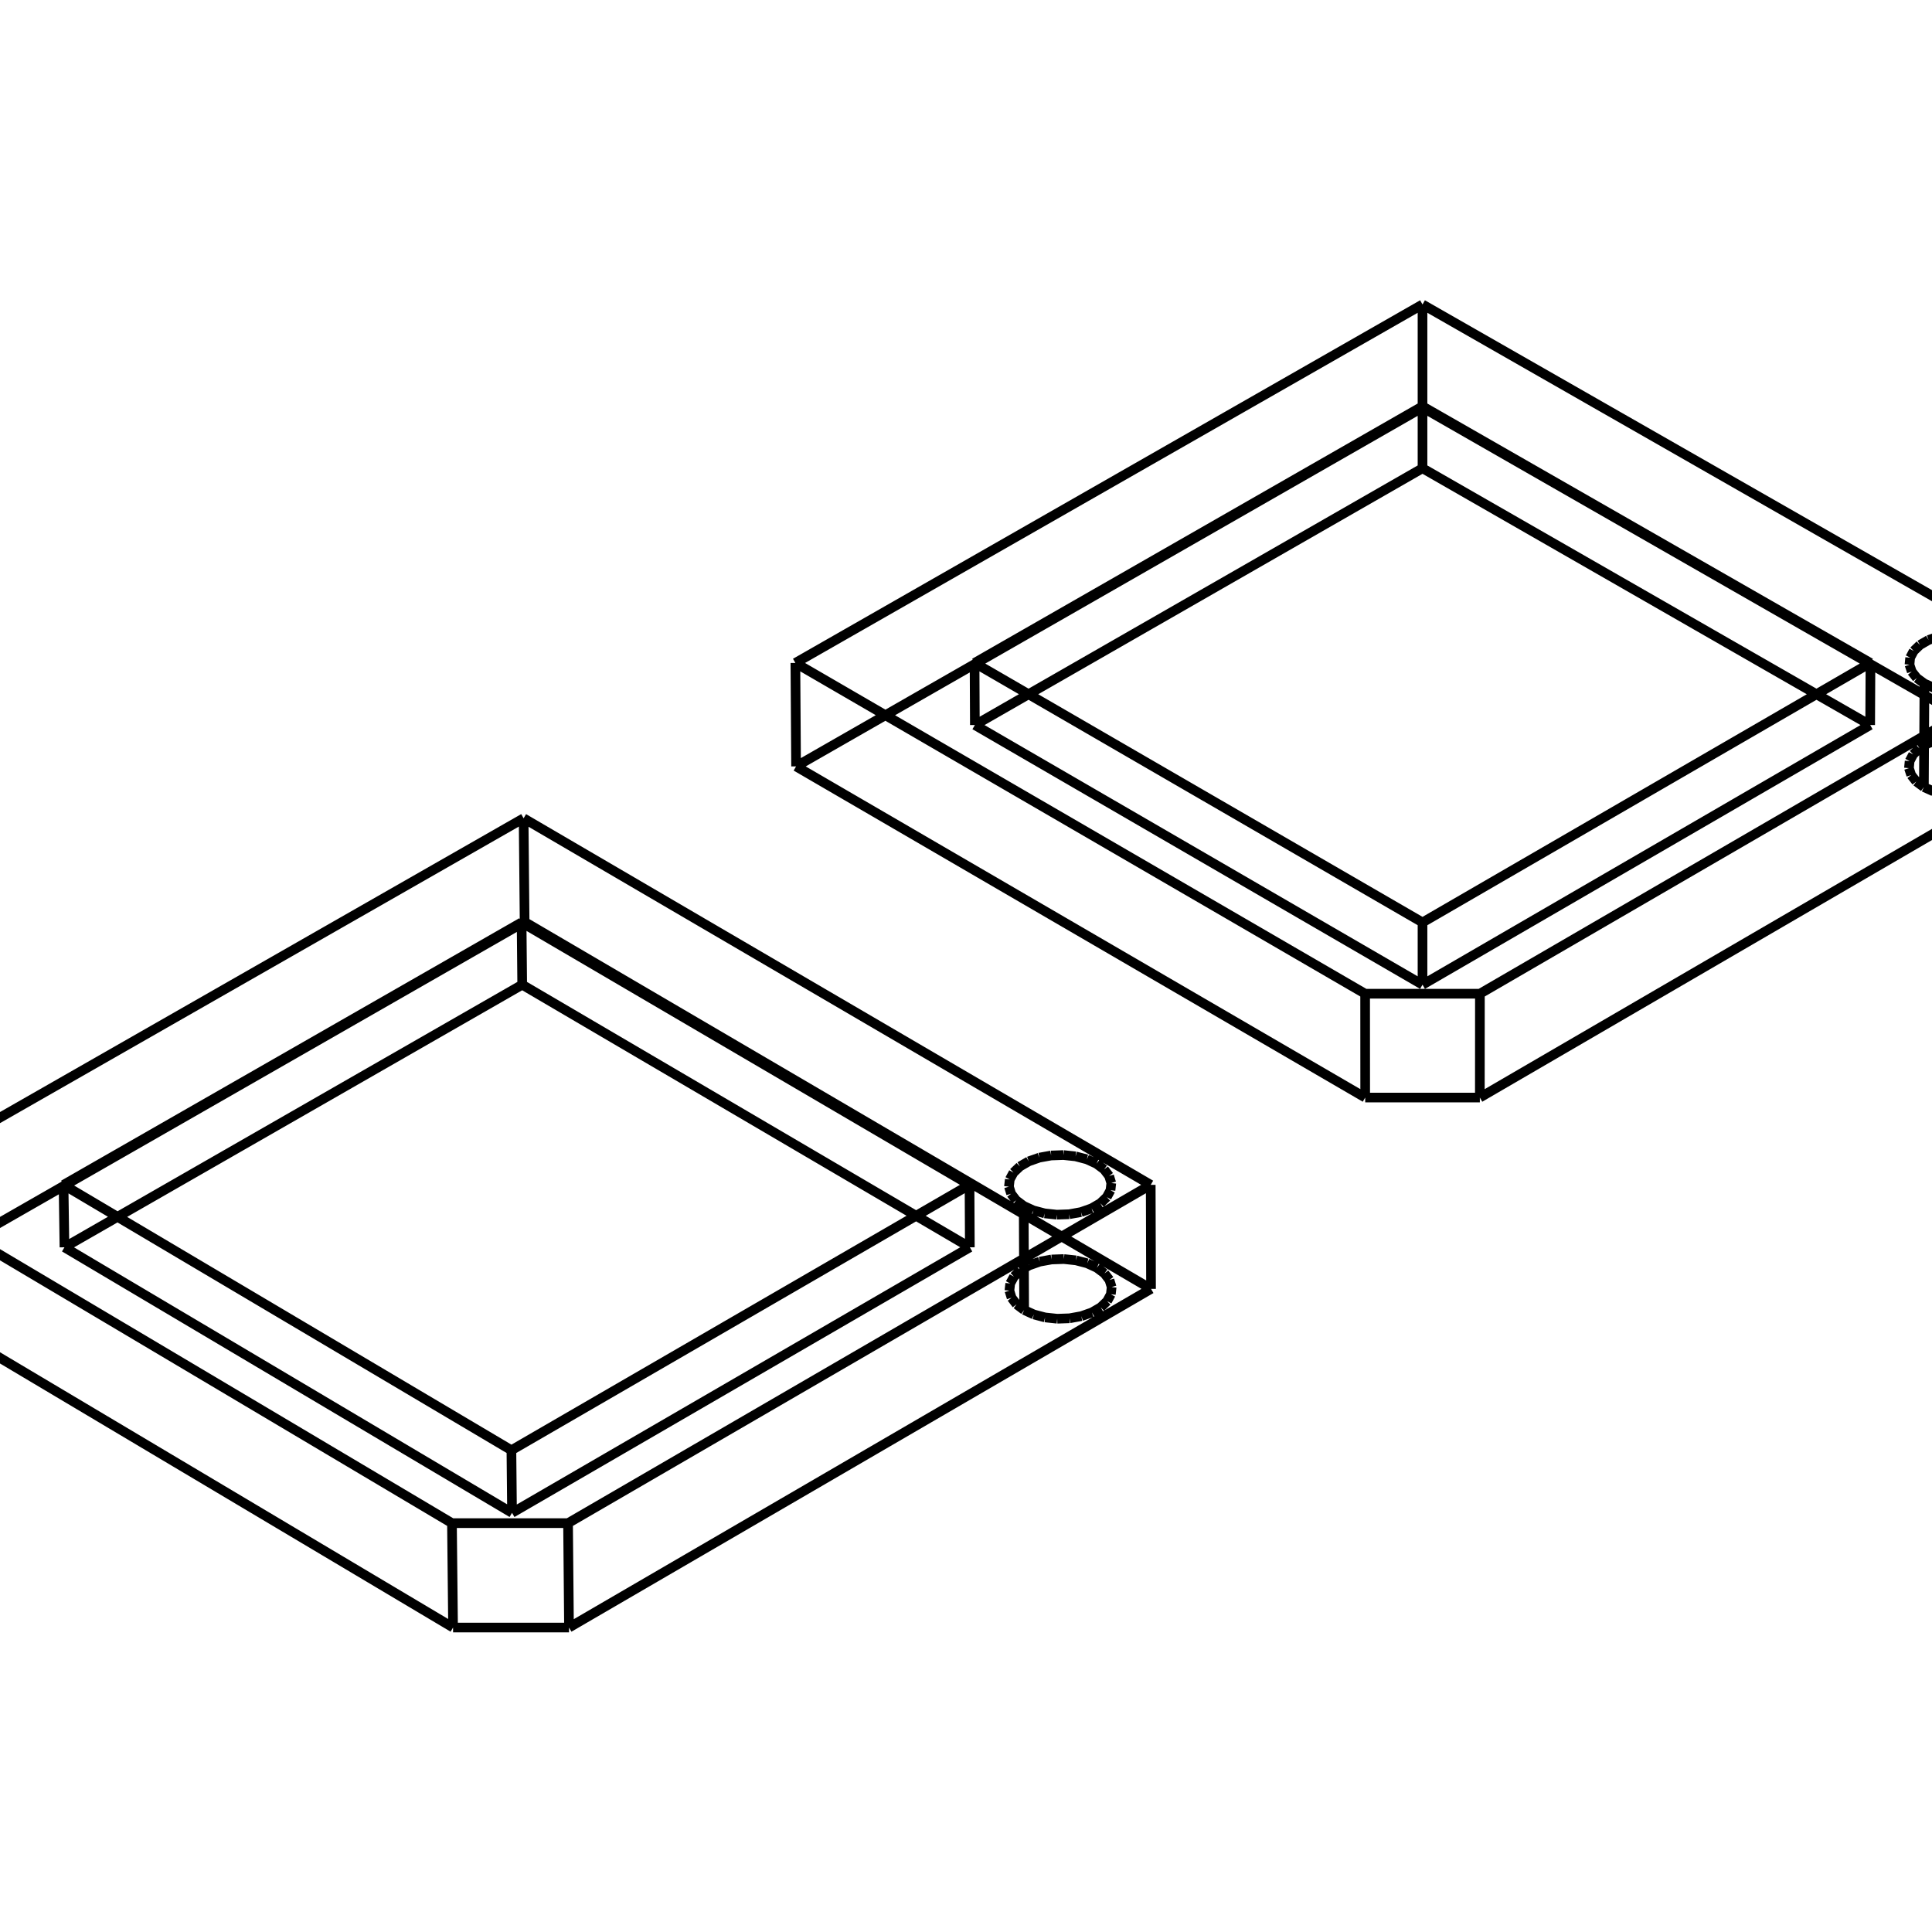
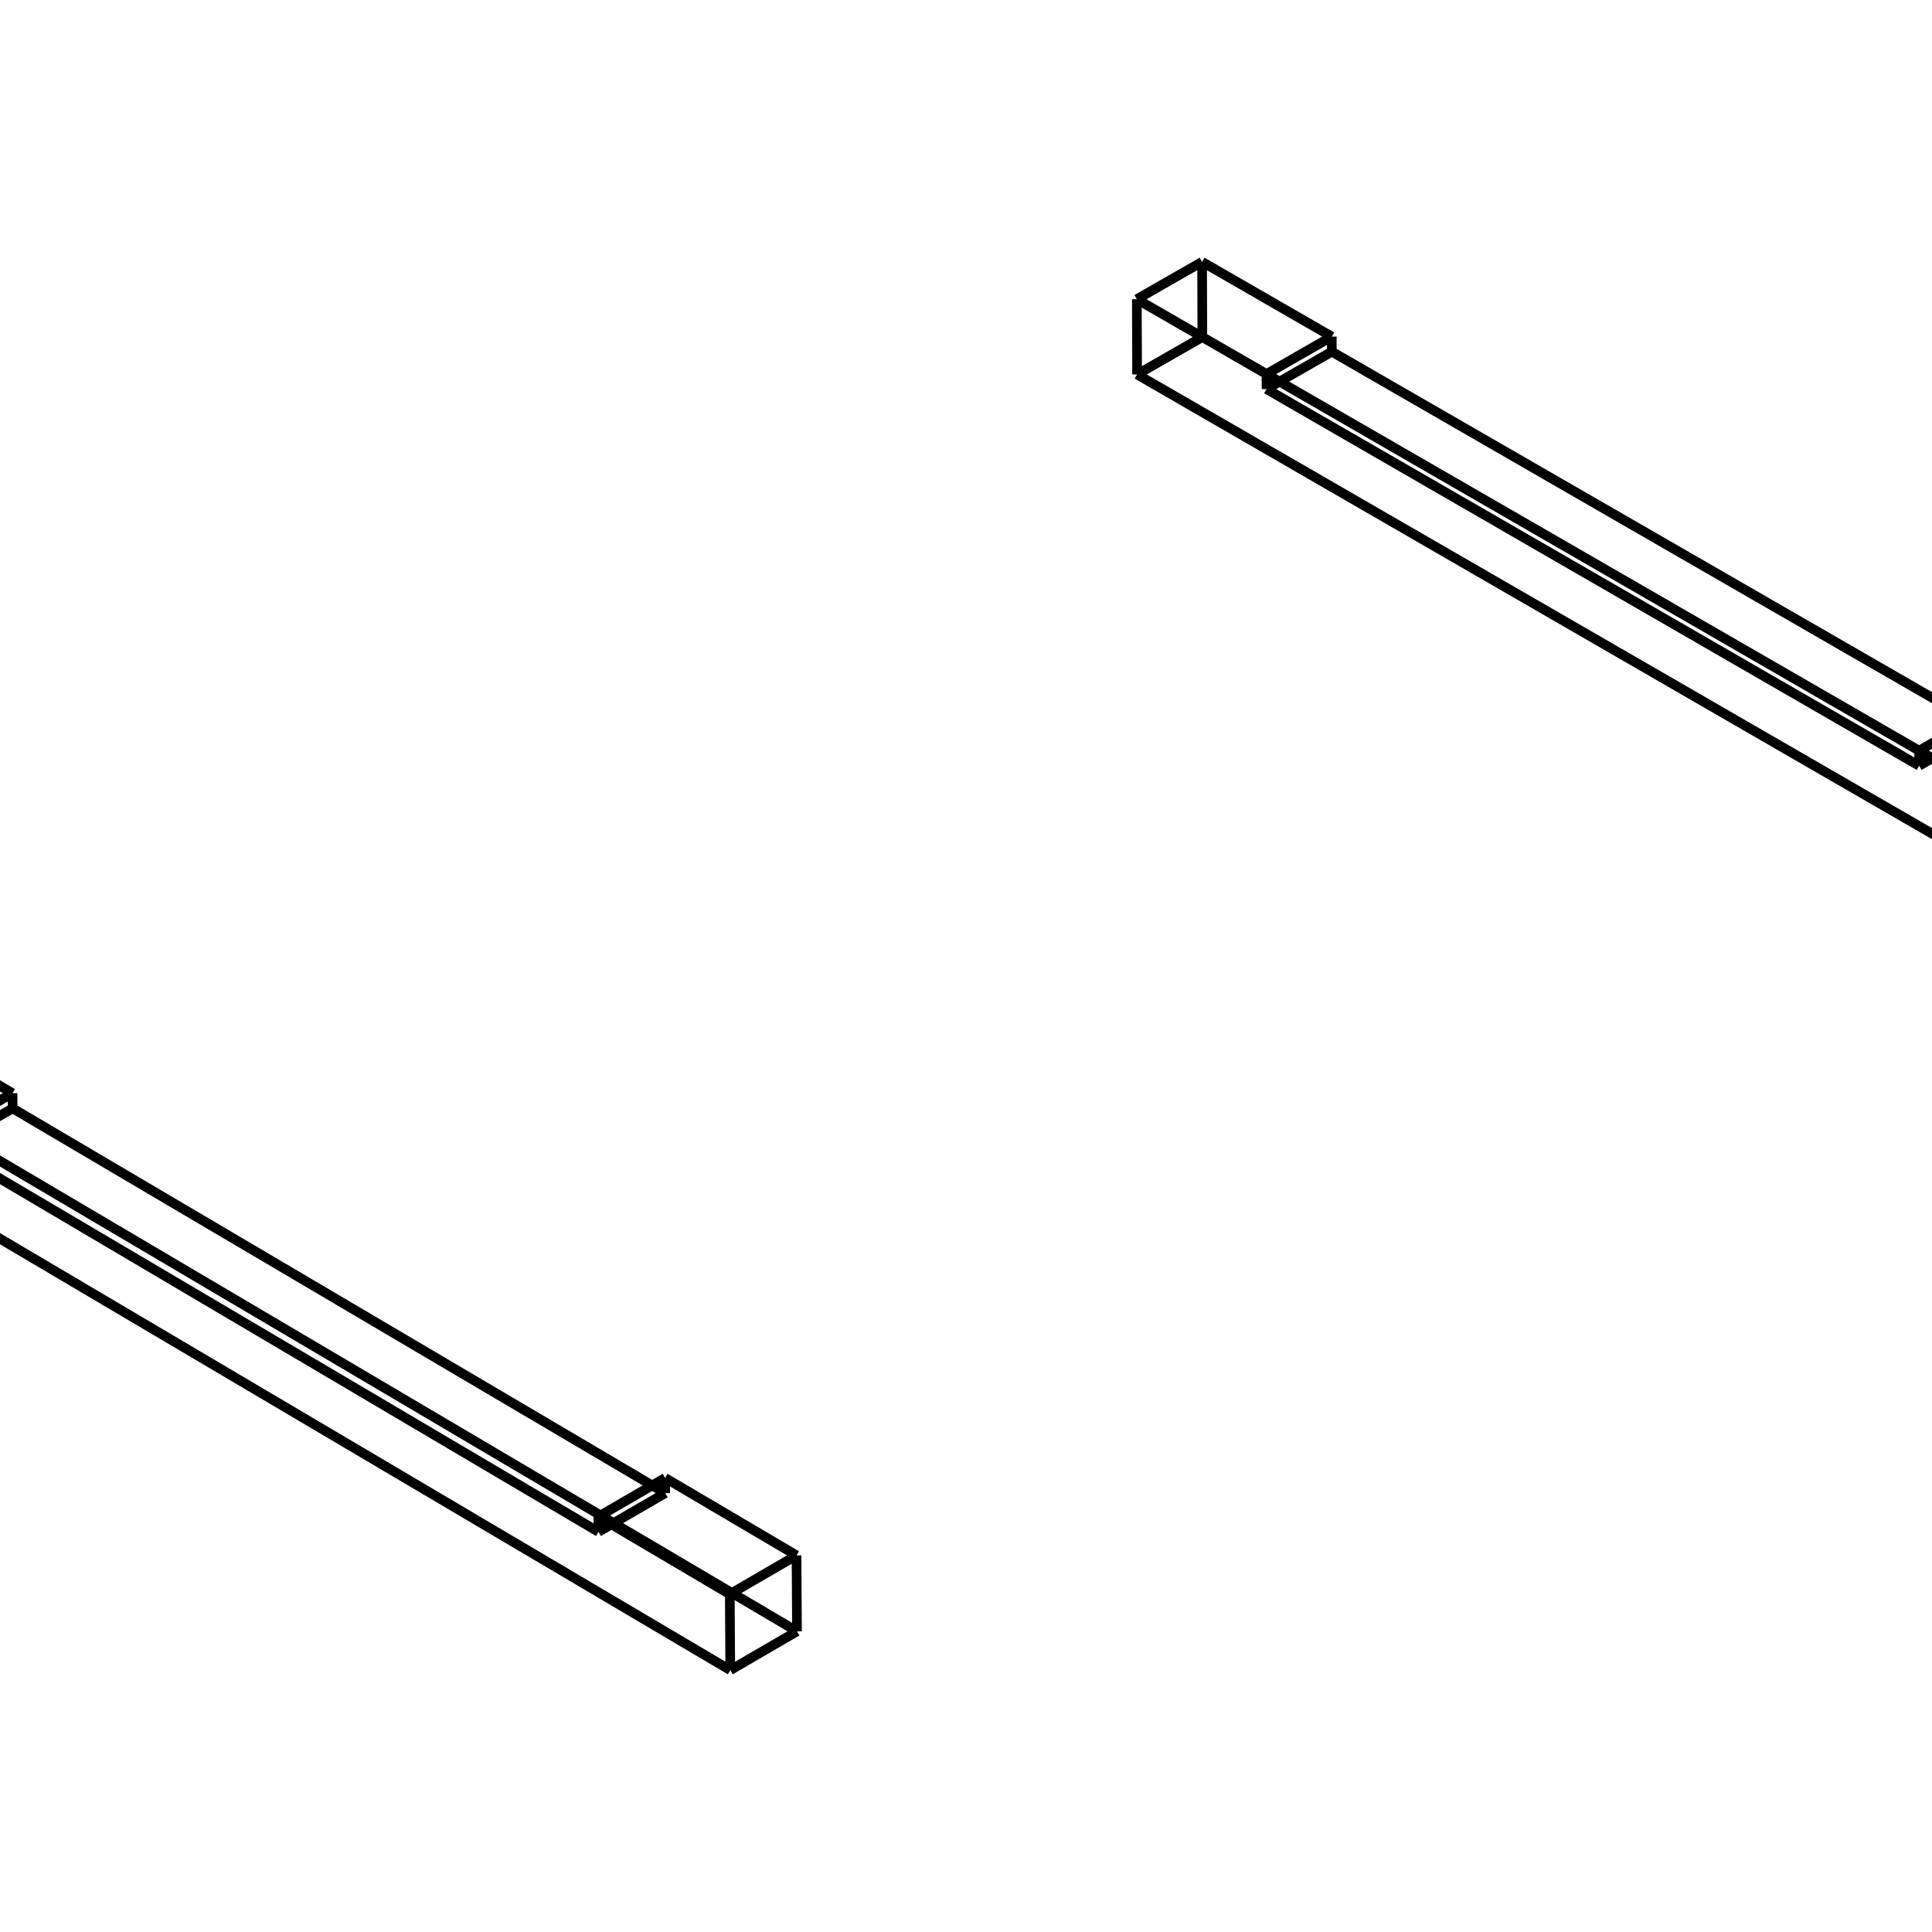
<svg xmlns="http://www.w3.org/2000/svg" viewBox="0 0 800 800">
-   <path d="M217.232,381.745 L216.817,338.837 M-48,533.695 L-48.717,490.62 M217.232,381.745 L-48,533.695 M216.817,338.837 L-48.717,490.62 M476.617,533.695 L476.49,490.62 M476.617,533.695 L217.232,381.745 M476.49,490.62 L216.817,338.837 M-48,533.695 L187.604,673.928 M187.149,630.701 L187.604,673.928 M-48.717,490.62 L187.149,630.701 M235.615,673.928 L187.604,673.928 M235.615,673.928 L476.617,533.695 M424.081,542.45 L428.09,544.292 M428.09,544.292 L432.743,545.518 M432.743,545.518 L437.768,546.056 M437.768,546.056 L442.874,545.876 M442.874,545.876 L447.762,544.987 M447.762,544.987 L452.148,543.442 M452.148,543.442 L455.778,541.331 M455.778,541.331 L458.44,538.776 M458.44,538.776 L459.98,535.926 M459.98,535.926 L460.308,532.948 M460.308,532.948 L459.406,530.014 M459.406,530.014 L457.328,527.295 M457.328,527.295 L454.194,524.948 M454.194,524.948 L450.186,523.11 M450.186,523.11 L445.537,521.887 M445.537,521.887 L440.518,521.349 M440.518,521.349 L435.419,521.529 M435.419,521.529 L430.536,522.416 M430.536,522.416 L426.152,523.958 M426.152,523.958 L422.523,526.066 M422.523,526.066 L419.858,528.617 M419.858,528.617 L418.313,531.465 M418.313,531.465 L417.978,534.442 M417.978,534.442 L418.874,537.378 M418.874,537.378 L420.948,540.1 M420.948,540.1 L424.081,542.45 M235.215,630.701 L476.49,490.62 M187.149,630.701 L235.215,630.701 M211.765,600.509 L26.313,490.62 M401.461,490.62 L211.765,600.509 M215.985,381.961 L401.461,490.62 M26.313,490.62 L215.985,381.961 M423.895,499.366 L420.759,497.018 M420.759,497.018 L418.682,494.299 M418.682,494.299 L417.786,491.367 M417.786,491.367 L418.121,488.392 M418.121,488.392 L419.668,485.548 M419.668,485.548 L422.335,482.999 M422.335,482.999 L425.969,480.893 M425.969,480.893 L430.358,479.353 M430.358,479.353 L435.246,478.468 M435.246,478.468 L440.351,478.288 M440.351,478.288 L445.376,478.825 M445.376,478.825 L450.03,480.046 M450.03,480.046 L454.042,481.882 M454.042,481.882 L457.18,484.227 M457.18,484.227 L459.261,486.943 M459.261,486.943 L460.163,489.874 M460.163,489.874 L459.834,492.849 M459.834,492.849 L458.293,495.695 M458.293,495.695 L455.628,498.247 M455.628,498.247 L451.994,500.357 M451.994,500.357 L447.603,501.9 M447.603,501.9 L442.709,502.788 M442.709,502.788 L437.598,502.968 M437.598,502.968 L432.567,502.43 M432.567,502.43 L427.909,501.206 M427.909,501.206 L423.895,499.366 M235.615,673.928 L235.215,630.701 M424.081,542.45 L423.895,499.366 M26.692,516.477 L212.021,626.437 M212.021,626.437 L211.765,600.509 M26.692,516.477 L26.313,490.62 M212.021,626.437 L401.587,516.477 M401.587,516.477 L401.461,490.62 M401.587,516.477 L216.235,407.746 M216.235,407.746 L215.985,381.961 M216.235,407.746 L26.692,516.477" stroke="black" stroke-width="4" fill="red" />
-   <path d="M589.034,168.741 L589.034,126.072 M329.641,317.347 L329.352,274.51 M589.034,168.741 L329.641,317.347 M589.034,126.072 L329.352,274.51 M848.428,317.347 L848.717,274.51 M848.428,317.347 L589.034,168.741 M848.717,274.51 L589.034,126.072 M329.641,317.347 L565.297,454.47 M565.271,411.482 L565.297,454.47 M329.352,274.51 L565.271,411.482 M612.772,454.47 L565.297,454.47 M612.772,454.47 L848.428,317.347 M796.642,325.908 L800.641,327.709 M800.641,327.709 L805.266,328.908 M805.266,328.908 L810.245,329.435 M810.245,329.435 L815.291,329.258 M815.291,329.258 L820.108,328.389 M820.108,328.389 L824.416,326.878 M824.416,326.878 L827.966,324.814 M827.966,324.814 L830.55,322.315 M830.55,322.315 L832.018,319.529 M832.018,319.529 L832.287,316.616 M832.287,316.616 L831.34,313.747 M831.34,313.747 L829.233,311.088 M829.233,311.088 L826.089,308.793 M826.089,308.793 L822.091,306.995 M822.091,306.995 L817.471,305.799 M817.471,305.799 L812.498,305.274 M812.498,305.274 L807.458,305.45 M807.458,305.45 L802.646,306.317 M802.646,306.317 L798.341,307.825 M798.341,307.825 L794.791,309.886 M794.791,309.886 L792.204,312.381 M792.204,312.381 L790.73,315.165 M790.73,315.165 L790.456,318.078 M790.456,318.078 L791.397,320.948 M791.397,320.948 L793.5,323.61 M793.5,323.61 L796.642,325.908 M612.798,411.482 L848.717,274.51 M565.271,411.482 L612.798,411.482 M589.034,381.961 L403.547,274.51 M774.522,274.51 L589.034,381.961 M589.034,168.248 L774.522,274.51 M403.547,274.51 L589.034,168.248 M796.873,283.062 L793.727,280.766 M793.727,280.766 L791.622,278.107 M791.622,278.107 L790.68,275.24 M790.68,275.24 L790.955,272.331 M790.955,272.331 L792.43,269.55 M792.43,269.55 L795.02,267.058 M795.02,267.058 L798.573,264.999 M798.573,264.999 L802.884,263.493 M802.884,263.493 L807.701,262.627 M807.701,262.627 L812.746,262.451 M812.746,262.451 L817.725,262.976 M817.725,262.976 L822.35,264.17 M822.35,264.17 L826.353,265.966 M826.353,265.966 L829.5,268.258 M829.5,268.258 L831.609,270.914 M831.609,270.914 L832.557,273.78 M832.557,273.78 L832.289,276.69 M832.289,276.69 L830.819,279.473 M830.819,279.473 L828.232,281.969 M828.232,281.969 L824.678,284.031 M824.678,284.031 L820.365,285.541 M820.365,285.541 L815.542,286.409 M815.542,286.409 L810.491,286.585 M810.491,286.585 L805.506,286.059 M805.506,286.059 L800.877,284.861 M800.877,284.861 L796.873,283.062 M612.772,454.47 L612.798,411.482 M796.642,325.908 L796.873,283.062 M403.671,300.224 L589.034,407.746 M589.034,407.746 L589.034,381.961 M403.671,300.224 L403.547,274.51 M589.034,407.746 L774.398,300.224 M774.398,300.224 L774.522,274.51 M774.398,300.224 L589.034,193.89 M589.034,193.89 L589.034,168.248 M589.034,193.89 L403.671,300.224" stroke="black" stroke-width="4" fill="red" />
+   <path d="M-48.106,452.353 L-48.509,421.037 M-75.725,468.176 L-76.144,436.851 M-48.106,452.353 L-75.725,468.176 M-48.509,421.037 L-76.144,436.851 M330.018,675.498 L-48.106,452.353 M5.175,452.683 L-48.509,421.037 M5.25,458.952 L5.175,452.683 M275.456,618.271 L5.25,458.952 M275.412,611.984 L275.456,618.271 M329.825,644.06 L275.412,611.984 M330.018,675.498 L329.825,644.06 M-75.725,468.176 L302.394,691.571 M302.394,691.571 L302.185,660.125 M247.772,628.013 L302.185,660.125 M247.82,634.302 L247.772,628.013 M-22.383,474.804 L247.82,634.302 M-22.461,468.533 L-22.383,474.804 M-76.144,436.851 L-22.461,468.533 M302.394,691.571 L330.018,675.498 M-22.461,468.533 L5.175,452.683 M5.25,458.952 L-22.383,474.804 M247.82,634.302 L275.456,618.271 M275.412,611.984 L247.772,628.013 M302.185,660.125 L329.825,644.06" stroke="black" stroke-width="4" fill="red" />
+   <path d="M497.862,139.571 L497.765,108.429 M470.85,155.046 L470.739,123.895 M497.862,139.571 L470.85,155.046 M497.765,108.429 L470.739,123.895 M876.031,357.786 L497.862,139.571 M551.46,139.378 L497.765,108.429 M551.473,145.612 L551.46,139.378 M821.712,301.409 L551.473,145.612 M821.728,295.157 L821.712,301.409 M876.144,326.522 L821.728,295.157 M876.031,357.786 L876.144,326.522 M470.85,155.046 L849.019,373.503 M849.019,373.503 L849.118,342.23 M794.702,310.831 L849.118,342.23 M794.688,317.085 L794.702,310.831 M524.45,161.114 L794.688,317.085 M524.433,154.878 L524.45,161.114 M470.739,123.895 L524.433,154.878 M849.019,373.503 L876.031,357.786 M524.433,154.878 L551.46,139.378 M551.473,145.612 L524.45,161.114 M794.688,317.085 L821.712,301.409 M821.728,295.157 L794.702,310.831 M849.118,342.23 L876.144,326.522" stroke="black" stroke-width="4" fill="red" />
</svg>
